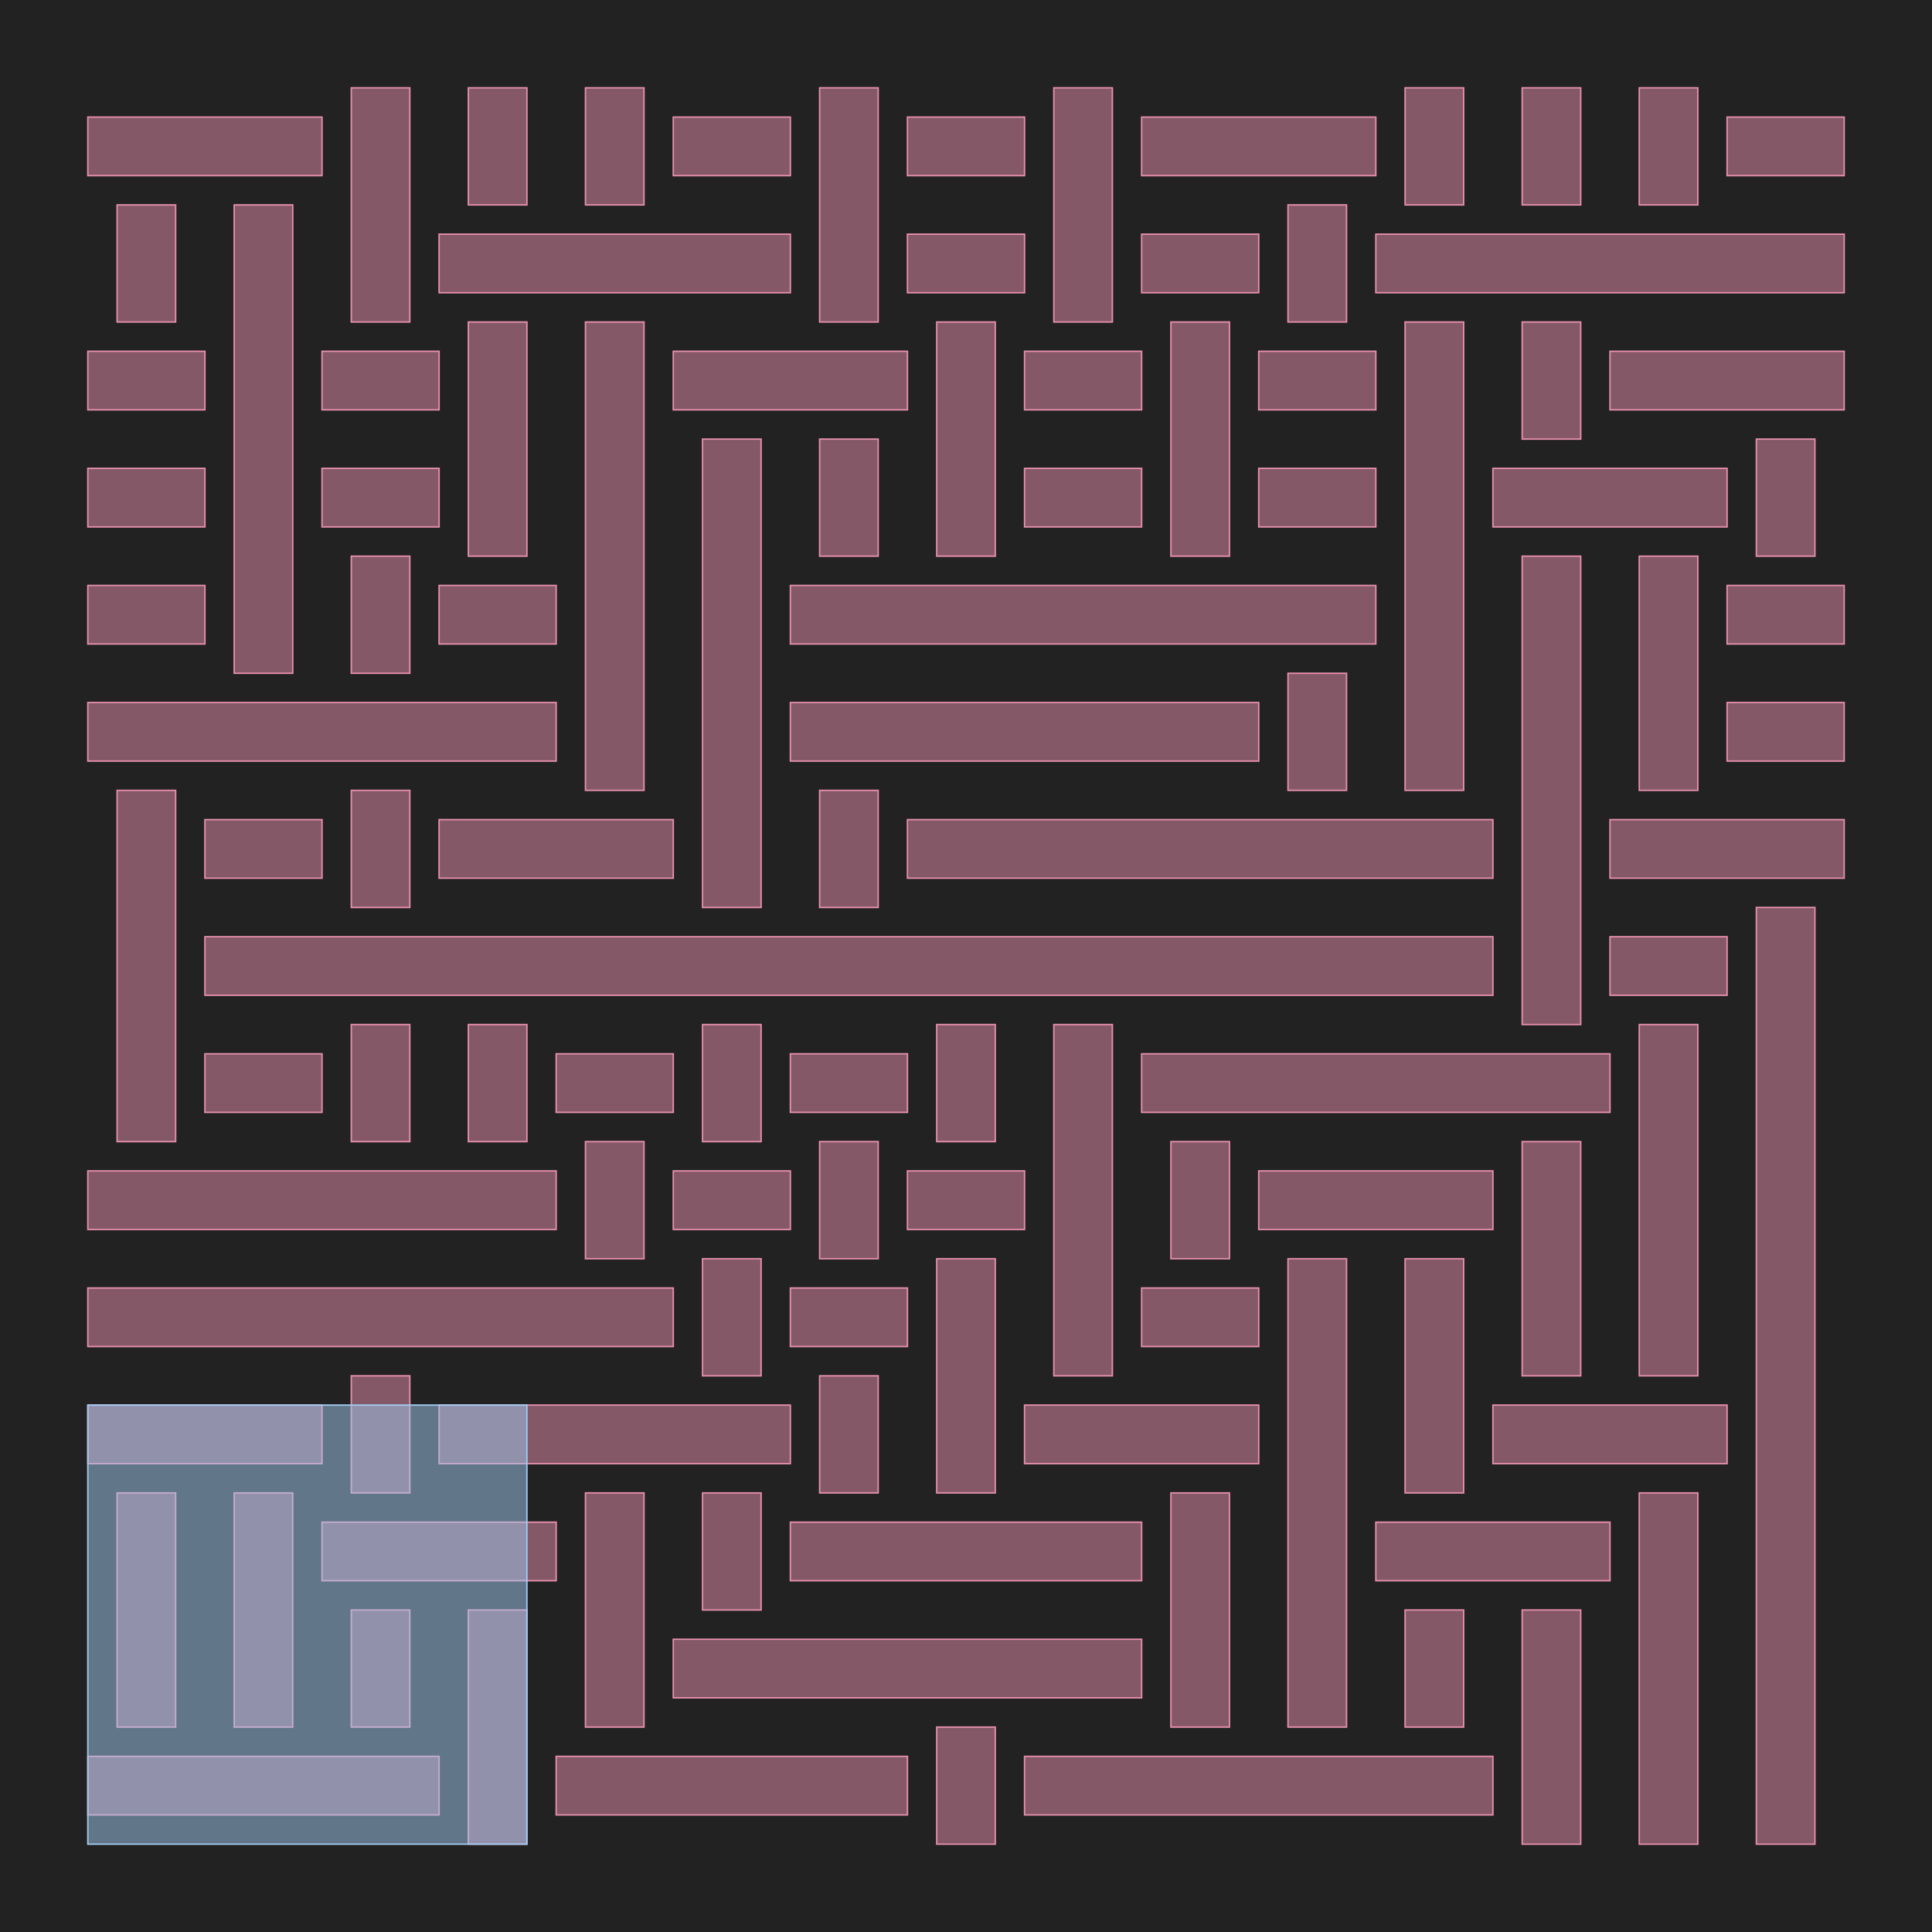
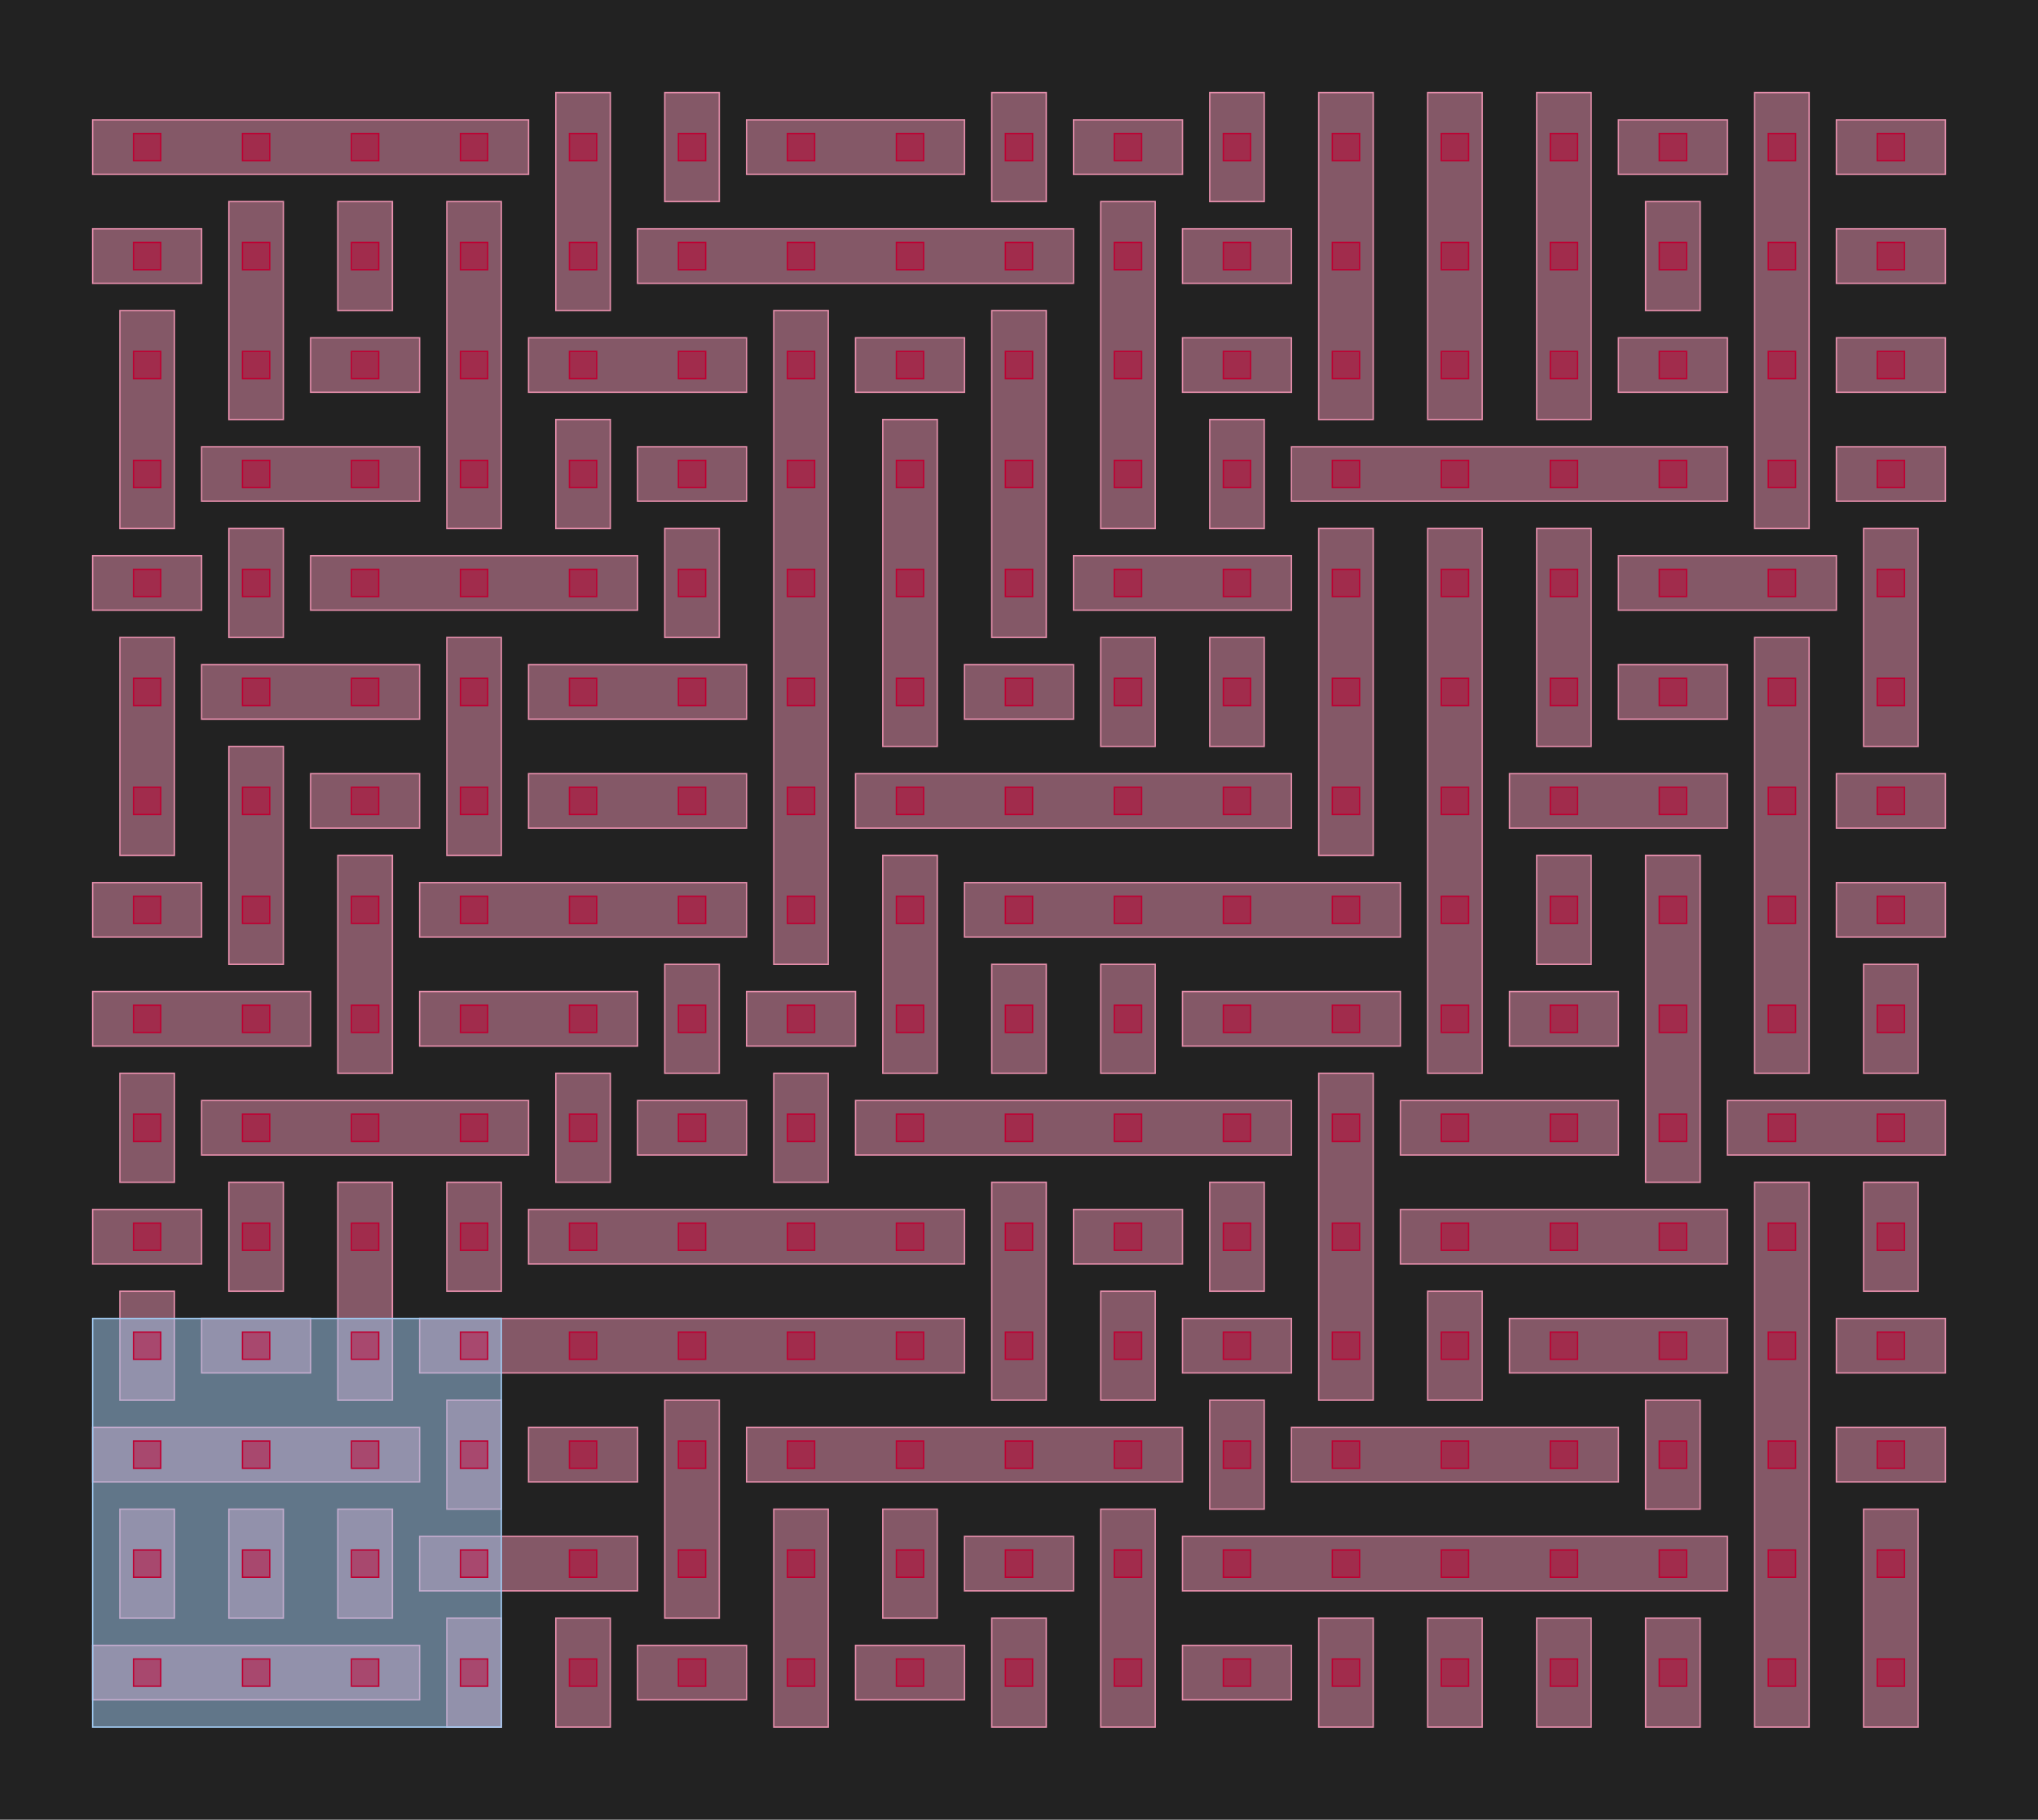
- <svg xmlns="http://www.w3.org/2000/svg" width="1320" height="1320" viewBox="-60 -1260 1320 1320">
+ <svg xmlns="http://www.w3.org/2000/svg" width="1496" height="1336" viewBox="-68 -1268 1496 1336">
  <defs>
    <style type="text/css">
.l126d0 {stroke: #E68FAC; fill: #E68FAC; fill-opacity: 0.5;}
.l189d4 {stroke: #A1CAF1; fill: #A1CAF1; fill-opacity: 0.5;}
+ .l2d0 {stroke: #BE0032; fill: #BE0032; fill-opacity: 0.5;}
</style>
  </defs>
-   <rect x="-60" y="-1260" width="1320" height="1320" fill="#222222" stroke="none" />
+   <rect x="-68" y="-1268" width="1496" height="1336" fill="#222222" stroke="none" />
  <g id="my_logo" transform="scale(1 -1)">
-     <polygon id="0x1b3d010" class="l126d0" points="0,20 240,20 240,60 0,60" />
-     <polygon id="0x1b4cc70" class="l126d0" points="320,20 560,20 560,60 320,60" />
-     <polygon id="0x1b8fc30" class="l126d0" points="640,20 960,20 960,60 640,60" />
-     <polygon id="0x19b2f70" class="l126d0" points="400,100 720,100 720,140 400,140" />
-     <polygon id="0x1c61fa0" class="l126d0" points="160,180 320,180 320,220 160,220" />
-     <polygon id="0x1ceba30" class="l126d0" points="480,180 720,180 720,220 480,220" />
-     <polygon id="0x1c51900" class="l126d0" points="880,180 1040,180 1040,220 880,220" />
-     <polygon id="0x1cddfa0" class="l126d0" points="0,260 160,260 160,300 0,300" />
-     <polygon id="0x1aade60" class="l126d0" points="240,260 480,260 480,300 240,300" />
-     <polygon id="0x1cb07f0" class="l126d0" points="640,260 800,260 800,300 640,300" />
-     <polygon id="0x1cdca50" class="l126d0" points="960,260 1120,260 1120,300 960,300" />
-     <polygon id="0x1d16610" class="l126d0" points="0,340 400,340 400,380 0,380" />
-     <polygon id="0x1c80fa0" class="l126d0" points="480,340 560,340 560,380 480,380" />
-     <polygon id="0x1cd5300" class="l126d0" points="720,340 800,340 800,380 720,380" />
-     <polygon id="0x1b22c30" class="l126d0" points="0,420 320,420 320,460 0,460" />
-     <polygon id="0x1cbffd0" class="l126d0" points="400,420 480,420 480,460 400,460" />
-     <polygon id="0x1cb0ec0" class="l126d0" points="560,420 640,420 640,460 560,460" />
-     <polygon id="0x1c42c70" class="l126d0" points="800,420 960,420 960,460 800,460" />
-     <polygon id="0x1cdb370" class="l126d0" points="80,500 160,500 160,540 80,540" />
-     <polygon id="0x1c57990" class="l126d0" points="320,500 400,500 400,540 320,540" />
-     <polygon id="0x1c63d80" class="l126d0" points="480,500 560,500 560,540 480,540" />
-     <polygon id="0x1c69480" class="l126d0" points="720,500 1040,500 1040,540 720,540" />
-     <polygon id="0x1cab410" class="l126d0" points="80,580 960,580 960,620 80,620" />
-     <polygon id="0x1cbbb80" class="l126d0" points="1040,580 1120,580 1120,620 1040,620" />
-     <polygon id="0x1caf250" class="l126d0" points="80,660 160,660 160,700 80,700" />
-     <polygon id="0x1a478e0" class="l126d0" points="240,660 400,660 400,700 240,700" />
-     <polygon id="0x1aee130" class="l126d0" points="560,660 960,660 960,700 560,700" />
-     <polygon id="0x1c19f40" class="l126d0" points="1040,660 1200,660 1200,700 1040,700" />
-     <polygon id="0x1c7a990" class="l126d0" points="0,740 320,740 320,780 0,780" />
-     <polygon id="0x1ca96a0" class="l126d0" points="480,740 800,740 800,780 480,780" />
-     <polygon id="0x1ca9710" class="l126d0" points="1120,740 1200,740 1200,780 1120,780" />
-     <polygon id="0x1cf0390" class="l126d0" points="0,820 80,820 80,860 0,860" />
-     <polygon id="0x1abecd0" class="l126d0" points="240,820 320,820 320,860 240,860" />
-     <polygon id="0x1d0dea0" class="l126d0" points="480,820 880,820 880,860 480,860" />
-     <polygon id="0x1d0df60" class="l126d0" points="1120,820 1200,820 1200,860 1120,860" />
-     <polygon id="0x1d0e020" class="l126d0" points="0,900 80,900 80,940 0,940" />
-     <polygon id="0x1d0e0e0" class="l126d0" points="160,900 240,900 240,940 160,940" />
-     <polygon id="0x1d0e1a0" class="l126d0" points="640,900 720,900 720,940 640,940" />
-     <polygon id="0x1d0e260" class="l126d0" points="800,900 880,900 880,940 800,940" />
-     <polygon id="0x1d0e320" class="l126d0" points="960,900 1120,900 1120,940 960,940" />
-     <polygon id="0x1d0e3e0" class="l126d0" points="0,980 80,980 80,1020 0,1020" />
-     <polygon id="0x1d0e4a0" class="l126d0" points="160,980 240,980 240,1020 160,1020" />
-     <polygon id="0x1d0e560" class="l126d0" points="400,980 560,980 560,1020 400,1020" />
-     <polygon id="0x1d0e620" class="l126d0" points="640,980 720,980 720,1020 640,1020" />
-     <polygon id="0x1d0e6e0" class="l126d0" points="800,980 880,980 880,1020 800,1020" />
-     <polygon id="0x1d0e7a0" class="l126d0" points="1040,980 1200,980 1200,1020 1040,1020" />
-     <polygon id="0x1d0e860" class="l126d0" points="240,1060 480,1060 480,1100 240,1100" />
-     <polygon id="0x1d0e920" class="l126d0" points="560,1060 640,1060 640,1100 560,1100" />
-     <polygon id="0x1d0e9e0" class="l126d0" points="720,1060 800,1060 800,1100 720,1100" />
-     <polygon id="0x1d0eaa0" class="l126d0" points="880,1060 1200,1060 1200,1100 880,1100" />
-     <polygon id="0x1d0eb60" class="l126d0" points="0,1140 160,1140 160,1180 0,1180" />
-     <polygon id="0x1d0ec20" class="l126d0" points="400,1140 480,1140 480,1180 400,1180" />
-     <polygon id="0x1d0ece0" class="l126d0" points="560,1140 640,1140 640,1180 560,1180" />
-     <polygon id="0x1d0eda0" class="l126d0" points="720,1140 880,1140 880,1180 720,1180" />
-     <polygon id="0x1d0ee60" class="l126d0" points="1120,1140 1200,1140 1200,1180 1120,1180" />
-     <polygon id="0x1d0ef20" class="l126d0" points="20,80 60,80 60,240 20,240" />
-     <polygon id="0x1d0efe0" class="l126d0" points="20,480 60,480 60,720 20,720" />
-     <polygon id="0x1d0f0a0" class="l126d0" points="20,1040 60,1040 60,1120 20,1120" />
-     <polygon id="0x1d0f160" class="l126d0" points="100,80 140,80 140,240 100,240" />
-     <polygon id="0x1d0f220" class="l126d0" points="100,800 140,800 140,1120 100,1120" />
-     <polygon id="0x1d0f2e0" class="l126d0" points="180,80 220,80 220,160 180,160" />
-     <polygon id="0x1d0f3a0" class="l126d0" points="180,240 220,240 220,320 180,320" />
-     <polygon id="0x1d0f460" class="l126d0" points="180,480 220,480 220,560 180,560" />
-     <polygon id="0x1d0f520" class="l126d0" points="180,640 220,640 220,720 180,720" />
-     <polygon id="0x1d0f5e0" class="l126d0" points="180,800 220,800 220,880 180,880" />
-     <polygon id="0x1b34160" class="l126d0" points="180,1040 220,1040 220,1200 180,1200" />
-     <polygon id="0x1b282f0" class="l126d0" points="260,0 300,0 300,160 260,160" />
-     <polygon id="0x1bf8af0" class="l126d0" points="260,480 300,480 300,560 260,560" />
-     <polygon id="0x1cbeca0" class="l126d0" points="260,880 300,880 300,1040 260,1040" />
-     <polygon id="0x1c73bd0" class="l126d0" points="260,1120 300,1120 300,1200 260,1200" />
-     <polygon id="0x1ae4820" class="l126d0" points="340,80 380,80 380,240 340,240" />
-     <polygon id="0x1b5b1b0" class="l126d0" points="340,400 380,400 380,480 340,480" />
-     <polygon id="0x1c38b60" class="l126d0" points="340,720 380,720 380,1040 340,1040" />
-     <polygon id="0x1c8a030" class="l126d0" points="340,1120 380,1120 380,1200 340,1200" />
-     <polygon id="0x1c54f40" class="l126d0" points="420,160 460,160 460,240 420,240" />
-     <polygon id="0x1c6ac50" class="l126d0" points="420,320 460,320 460,400 420,400" />
-     <polygon id="0x1ce6820" class="l126d0" points="420,480 460,480 460,560 420,560" />
-     <polygon id="0x1b0eaa0" class="l126d0" points="420,640 460,640 460,960 420,960" />
-     <polygon id="0x1b5a360" class="l126d0" points="500,240 540,240 540,320 500,320" />
-     <polygon id="0x1b7bae0" class="l126d0" points="500,400 540,400 540,480 500,480" />
-     <polygon id="0x1b7bb50" class="l126d0" points="500,640 540,640 540,720 500,720" />
-     <polygon id="0x1be6700" class="l126d0" points="500,880 540,880 540,960 500,960" />
-     <polygon id="0x1c3b570" class="l126d0" points="500,1040 540,1040 540,1200 500,1200" />
-     <polygon id="0x1c53fd0" class="l126d0" points="580,0 620,0 620,80 580,80" />
-     <polygon id="0x1c54040" class="l126d0" points="580,240 620,240 620,400 580,400" />
-     <polygon id="0x1c7ba10" class="l126d0" points="580,480 620,480 620,560 580,560" />
-     <polygon id="0x1c6dd30" class="l126d0" points="580,880 620,880 620,1040 580,1040" />
-     <polygon id="0x1cbb1a0" class="l126d0" points="660,320 700,320 700,560 660,560" />
-     <polygon id="0x1cbb210" class="l126d0" points="660,1040 700,1040 700,1200 660,1200" />
-     <polygon id="0x1cb1560" class="l126d0" points="740,80 780,80 780,240 740,240" />
-     <polygon id="0x1cefa50" class="l126d0" points="740,400 780,400 780,480 740,480" />
-     <polygon id="0x1a7db40" class="l126d0" points="740,880 780,880 780,1040 740,1040" />
-     <polygon id="0x1a7dbb0" class="l126d0" points="820,80 860,80 860,400 820,400" />
-     <polygon id="0x19c6320" class="l126d0" points="820,720 860,720 860,800 820,800" />
-     <polygon id="0x1ad50b0" class="l126d0" points="820,1040 860,1040 860,1120 820,1120" />
-     <polygon id="0x1b188c0" class="l126d0" points="900,80 940,80 940,160 900,160" />
-     <polygon id="0x1b55e50" class="l126d0" points="900,240 940,240 940,400 900,400" />
-     <polygon id="0x1c283d0" class="l126d0" points="900,720 940,720 940,1040 900,1040" />
-     <polygon id="0x1c5ab80" class="l126d0" points="900,1120 940,1120 940,1200 900,1200" />
-     <polygon id="0x1cc9480" class="l126d0" points="980,0 1020,0 1020,160 980,160" />
-     <polygon id="0x1cdf800" class="l126d0" points="980,320 1020,320 1020,480 980,480" />
-     <polygon id="0x1aa0d40" class="l126d0" points="980,560 1020,560 1020,880 980,880" />
-     <polygon id="0x1aa0e00" class="l126d0" points="980,960 1020,960 1020,1040 980,1040" />
-     <polygon id="0x1ac1bf0" class="l126d0" points="980,1120 1020,1120 1020,1200 980,1200" />
-     <polygon id="0x1ac1cb0" class="l126d0" points="1060,0 1100,0 1100,240 1060,240" />
-     <polygon id="0x1ad9ee0" class="l126d0" points="1060,320 1100,320 1100,560 1060,560" />
-     <polygon id="0x1ad9fa0" class="l126d0" points="1060,720 1100,720 1100,880 1060,880" />
-     <polygon id="0x1b09b10" class="l126d0" points="1060,1120 1100,1120 1100,1200 1060,1200" />
-     <polygon id="0x1b09bd0" class="l126d0" points="1140,0 1180,0 1180,640 1140,640" />
-     <polygon id="0x1b76ff0" class="l126d0" points="1140,880 1180,880 1180,960 1140,960" />
-     <polygon id="0x1b770b0" class="l189d4" points="0,0 300,0 300,300 0,300" />
+     <polygon id="0x2407710" class="l126d0" points="0,20 240,20 240,60 0,60" />
+     <polygon id="0x2433580" class="l126d0" points="400,20 480,20 480,60 400,60" />
+     <polygon id="0x22ab2b0" class="l126d0" points="560,20 640,20 640,60 560,60" />
+     <polygon id="0x248c910" class="l126d0" points="800,20 880,20 880,60 800,60" />
+     <polygon id="0x2596a60" class="l126d0" points="240,100 400,100 400,140 240,140" />
+     <polygon id="0x25e79f0" class="l126d0" points="640,100 720,100 720,140 640,140" />
+     <polygon id="0x255c040" class="l126d0" points="800,100 1200,100 1200,140 800,140" />
+     <polygon id="0x255e050" class="l126d0" points="0,180 240,180 240,220 0,220" />
+     <polygon id="0x2575ba0" class="l126d0" points="320,180 400,180 400,220 320,220" />
+     <polygon id="0x25eb1b0" class="l126d0" points="480,180 800,180 800,220 480,220" />
+     <polygon id="0x2611610" class="l126d0" points="880,180 1120,180 1120,220 880,220" />
+     <polygon id="0x24edf30" class="l126d0" points="1280,180 1360,180 1360,220 1280,220" />
+     <polygon id="0x25a1530" class="l126d0" points="80,260 160,260 160,300 80,300" />
+     <polygon id="0x25ace80" class="l126d0" points="240,260 640,260 640,300 240,300" />
+     <polygon id="0x25d4090" class="l126d0" points="800,260 880,260 880,300 800,300" />
+     <polygon id="0x25f34a0" class="l126d0" points="1040,260 1200,260 1200,300 1040,300" />
+     <polygon id="0x24f5030" class="l126d0" points="1280,260 1360,260 1360,300 1280,300" />
+     <polygon id="0x257d680" class="l126d0" points="0,340 80,340 80,380 0,380" />
+     <polygon id="0x255ff60" class="l126d0" points="320,340 640,340 640,380 320,380" />
+     <polygon id="0x2565660" class="l126d0" points="720,340 800,340 800,380 720,380" />
+     <polygon id="0x25a7420" class="l126d0" points="960,340 1200,340 1200,380 960,380" />
+     <polygon id="0x25b7b90" class="l126d0" points="80,420 320,420 320,460 80,460" />
+     <polygon id="0x25ab260" class="l126d0" points="400,420 480,420 480,460 400,460" />
+     <polygon id="0x2341e70" class="l126d0" points="560,420 880,420 880,460 560,460" />
+     <polygon id="0x23c2880" class="l126d0" points="960,420 1120,420 1120,460 960,460" />
+     <polygon id="0x23d5920" class="l126d0" points="1200,420 1360,420 1360,460 1200,460" />
+     <polygon id="0x23e6900" class="l126d0" points="0,500 160,500 160,540 0,540" />
+     <polygon id="0x2428d30" class="l126d0" points="240,500 400,500 400,540 240,540" />
+     <polygon id="0x23733d0" class="l126d0" points="480,500 560,500 560,540 480,540" />
+     <polygon id="0x25169a0" class="l126d0" points="800,500 960,500 960,540 800,540" />
+     <polygon id="0x2544520" class="l126d0" points="1040,500 1120,500 1120,540 1040,540" />
+     <polygon id="0x2576dc0" class="l126d0" points="0,580 80,580 80,620 0,620" />
+     <polygon id="0x2509730" class="l126d0" points="240,580 480,580 480,620 240,620" />
+     <polygon id="0x2609e60" class="l126d0" points="640,580 960,580 960,620 640,620" />
+     <polygon id="0x2609f20" class="l126d0" points="1280,580 1360,580 1360,620 1280,620" />
+     <polygon id="0x2609fe0" class="l126d0" points="160,660 240,660 240,700 160,700" />
+     <polygon id="0x260a0a0" class="l126d0" points="320,660 480,660 480,700 320,700" />
+     <polygon id="0x260a160" class="l126d0" points="560,660 880,660 880,700 560,700" />
+     <polygon id="0x260a220" class="l126d0" points="1040,660 1200,660 1200,700 1040,700" />
+     <polygon id="0x260a2e0" class="l126d0" points="1280,660 1360,660 1360,700 1280,700" />
+     <polygon id="0x260a3a0" class="l126d0" points="80,740 240,740 240,780 80,780" />
+     <polygon id="0x260a460" class="l126d0" points="320,740 480,740 480,780 320,780" />
+     <polygon id="0x260a520" class="l126d0" points="640,740 720,740 720,780 640,780" />
+     <polygon id="0x260a5e0" class="l126d0" points="1120,740 1200,740 1200,780 1120,780" />
+     <polygon id="0x260a6a0" class="l126d0" points="0,820 80,820 80,860 0,860" />
+     <polygon id="0x260a760" class="l126d0" points="160,820 400,820 400,860 160,860" />
+     <polygon id="0x260a820" class="l126d0" points="720,820 880,820 880,860 720,860" />
+     <polygon id="0x260a8e0" class="l126d0" points="1120,820 1280,820 1280,860 1120,860" />
+     <polygon id="0x260a9a0" class="l126d0" points="80,900 240,900 240,940 80,940" />
+     <polygon id="0x260aa60" class="l126d0" points="400,900 480,900 480,940 400,940" />
+     <polygon id="0x260ab20" class="l126d0" points="880,900 1200,900 1200,940 880,940" />
+     <polygon id="0x260abe0" class="l126d0" points="1280,900 1360,900 1360,940 1280,940" />
+     <polygon id="0x260aca0" class="l126d0" points="160,980 240,980 240,1020 160,1020" />
+     <polygon id="0x260ad60" class="l126d0" points="320,980 480,980 480,1020 320,1020" />
+     <polygon id="0x260ae20" class="l126d0" points="560,980 640,980 640,1020 560,1020" />
+     <polygon id="0x260aee0" class="l126d0" points="800,980 880,980 880,1020 800,1020" />
+     <polygon id="0x260afa0" class="l126d0" points="1120,980 1200,980 1200,1020 1120,1020" />
+     <polygon id="0x260b060" class="l126d0" points="1280,980 1360,980 1360,1020 1280,1020" />
+     <polygon id="0x260b120" class="l126d0" points="0,1060 80,1060 80,1100 0,1100" />
+     <polygon id="0x260b1e0" class="l126d0" points="400,1060 720,1060 720,1100 400,1100" />
+     <polygon id="0x260b2a0" class="l126d0" points="800,1060 880,1060 880,1100 800,1100" />
+     <polygon id="0x260b360" class="l126d0" points="1280,1060 1360,1060 1360,1100 1280,1100" />
+     <polygon id="0x260b420" class="l126d0" points="0,1140 320,1140 320,1180 0,1180" />
+     <polygon id="0x260b4e0" class="l126d0" points="480,1140 640,1140 640,1180 480,1180" />
+     <polygon id="0x260b5a0" class="l126d0" points="720,1140 800,1140 800,1180 720,1180" />
+     <polygon id="0x2532940" class="l126d0" points="1120,1140 1200,1140 1200,1180 1120,1180" />
+     <polygon id="0x257ea50" class="l126d0" points="1280,1140 1360,1140 1360,1180 1280,1180" />
+     <polygon id="0x25a56b0" class="l126d0" points="20,80 60,80 60,160 20,160" />
+     <polygon id="0x25ec350" class="l126d0" points="20,240 60,240 60,320 20,320" />
+     <polygon id="0x23aa6e0" class="l126d0" points="20,400 60,400 60,480 20,480" />
+     <polygon id="0x23bb360" class="l126d0" points="20,640 60,640 60,800 20,800" />
+     <polygon id="0x2412fe0" class="l126d0" points="20,880 60,880 60,1040 20,1040" />
+     <polygon id="0x24265e0" class="l126d0" points="100,80 140,80 140,160 100,160" />
+     <polygon id="0x24ec510" class="l126d0" points="100,320 140,320 140,400 100,400" />
+     <polygon id="0x25bac60" class="l126d0" points="100,560 140,560 140,720 100,720" />
+     <polygon id="0x256fd60" class="l126d0" points="100,800 140,800 140,880 100,880" />
+     <polygon id="0x23b6940" class="l126d0" points="100,960 140,960 140,1120 100,1120" />
+     <polygon id="0x2535610" class="l126d0" points="180,80 220,80 220,160 180,160" />
+     <polygon id="0x2538080" class="l126d0" points="180,240 220,240 220,400 180,400" />
+     <polygon id="0x2550d70" class="l126d0" points="180,480 220,480 220,640 180,640" />
+     <polygon id="0x2566de0" class="l126d0" points="180,1040 220,1040 220,1120 180,1120" />
+     <polygon id="0x25e27e0" class="l126d0" points="260,0 300,0 300,80 260,80" />
+     <polygon id="0x240c670" class="l126d0" points="260,160 300,160 300,240 260,240" />
+     <polygon id="0x2457880" class="l126d0" points="260,320 300,320 300,400 260,400" />
+     <polygon id="0x247a670" class="l126d0" points="260,640 300,640 300,800 260,800" />
+     <polygon id="0x247a6e0" class="l126d0" points="260,880 300,880 300,1120 260,1120" />
+     <polygon id="0x24e2f40" class="l126d0" points="340,0 380,0 380,80 340,80" />
+     <polygon id="0x254fe00" class="l126d0" points="340,400 380,400 380,480 340,480" />
+     <polygon id="0x2569ec0" class="l126d0" points="340,880 380,880 380,960 340,960" />
+     <polygon id="0x2569f30" class="l126d0" points="340,1040 380,1040 380,1200 340,1200" />
+     <polygon id="0x25b71b0" class="l126d0" points="420,80 460,80 460,240 420,240" />
+     <polygon id="0x25ad4d0" class="l126d0" points="420,480 460,480 460,560 420,560" />
+     <polygon id="0x25eba10" class="l126d0" points="420,800 460,800 460,880 420,880" />
+     <polygon id="0x25eba80" class="l126d0" points="420,1120 460,1120 460,1200 420,1200" />
+     <polygon id="0x23f6720" class="l126d0" points="500,0 540,0 540,160 500,160" />
+     <polygon id="0x22be610" class="l126d0" points="500,400 540,400 540,480 500,480" />
+     <polygon id="0x23d7a80" class="l126d0" points="500,560 540,560 540,1040 500,1040" />
+     <polygon id="0x24557f0" class="l126d0" points="580,80 620,80 620,160 580,160" />
+     <polygon id="0x251e6c0" class="l126d0" points="580,480 620,480 620,640 580,640" />
+     <polygon id="0x2597c70" class="l126d0" points="580,720 620,720 620,960 580,960" />
+     <polygon id="0x2556fe0" class="l126d0" points="660,0 700,0 700,80 660,80" />
+     <polygon id="0x25c5440" class="l126d0" points="660,240 700,240 700,400 660,400" />
+     <polygon id="0x25db7c0" class="l126d0" points="660,480 700,480 700,560 660,560" />
+     <polygon id="0x239cde0" class="l126d0" points="660,800 700,800 700,1040 660,1040" />
+     <polygon id="0x239cea0" class="l126d0" points="660,1120 700,1120 700,1200 660,1200" />
+     <polygon id="0x23be280" class="l126d0" points="740,0 780,0 780,160 740,160" />
+     <polygon id="0x23be340" class="l126d0" points="740,240 780,240 780,320 740,320" />
+     <polygon id="0x23e2640" class="l126d0" points="740,480 780,480 780,560 740,560" />
+     <polygon id="0x23e2700" class="l126d0" points="740,720 780,720 780,800 740,800" />
+     <polygon id="0x24e59c0" class="l126d0" points="740,880 780,880 780,1120 740,1120" />
+     <polygon id="0x24e5a80" class="l126d0" points="820,160 860,160 860,240 820,240" />
+     <polygon id="0x24e3440" class="l126d0" points="820,320 860,320 860,400 820,400" />
+     <polygon id="0x24e3500" class="l126d0" points="820,720 860,720 860,800 820,800" />
+     <polygon id="0x23d91c0" class="l126d0" points="820,880 860,880 860,960 820,960" />
+     <polygon id="0x23d9280" class="l126d0" points="820,1120 860,1120 860,1200 820,1200" />
+     <polygon id="0x2430350" class="l126d0" points="900,0 940,0 940,80 900,80" />
+     <polygon id="0x2430410" class="l126d0" points="900,240 940,240 940,480 900,480" />
+     <polygon id="0x2534150" class="l126d0" points="900,640 940,640 940,880 900,880" />
+     <polygon id="0x2534210" class="l126d0" points="900,960 940,960 940,1200 900,1200" />
+     <polygon id="0x22eb0d0" class="l126d0" points="980,0 1020,0 1020,80 980,80" />
+     <polygon id="0x22eb190" class="l126d0" points="980,240 1020,240 1020,320 980,320" />
+     <polygon id="0x25786f0" class="l126d0" points="980,480 1020,480 1020,880 980,880" />
+     <polygon id="0x257c5b0" class="l126d0" points="980,960 1020,960 1020,1200 980,1200" />
+     <polygon id="0x257c670" class="l126d0" points="1060,0 1100,0 1100,80 1060,80" />
+     <polygon id="0x2386bb0" class="l126d0" points="1060,560 1100,560 1100,640 1060,640" />
+     <polygon id="0x23a8a70" class="l126d0" points="1060,720 1100,720 1100,880 1060,880" />
+     <polygon id="0x23a8ae0" class="l126d0" points="1060,960 1100,960 1100,1200 1060,1200" />
+     <polygon id="0x23b2ad0" class="l126d0" points="1140,0 1180,0 1180,80 1140,80" />
+     <polygon id="0x23b2b90" class="l126d0" points="1140,160 1180,160 1180,240 1140,240" />
+     <polygon id="0x23eb7a0" class="l126d0" points="1140,400 1180,400 1180,640 1140,640" />
+     <polygon id="0x23d54d0" class="l126d0" points="1140,1040 1180,1040 1180,1120 1140,1120" />
+     <polygon id="0x23d5540" class="l126d0" points="1220,0 1260,0 1260,400 1220,400" />
+     <polygon id="0x2414800" class="l126d0" points="1220,480 1260,480 1260,800 1220,800" />
+     <polygon id="0x24148c0" class="l126d0" points="1220,880 1260,880 1260,1200 1220,1200" />
+     <polygon id="0x24ee520" class="l126d0" points="1300,0 1340,0 1340,160 1300,160" />
+     <polygon id="0x2503e20" class="l126d0" points="1300,320 1340,320 1340,400 1300,400" />
+     <polygon id="0x2503e90" class="l126d0" points="1300,480 1340,480 1340,560 1300,560" />
+     <polygon id="0x25b5d30" class="l126d0" points="1300,720 1340,720 1340,880 1300,880" />
+     <polygon id="0x25b5df0" class="l189d4" points="0,0 300,0 300,300 0,300" />
+     <polygon id="0x25ae400" class="l2d0" points="30,30 50,30 50,50 30,50" />
+     <polygon id="0x23a6cd0" class="l2d0" points="30,110 50,110 50,130 30,130" />
+     <polygon id="0x23a6d40" class="l2d0" points="30,190 50,190 50,210 30,210" />
+     <polygon id="0x23e4480" class="l2d0" points="30,270 50,270 50,290 30,290" />
+     <polygon id="0x23e4540" class="l2d0" points="30,350 50,350 50,370 30,370" />
+     <polygon id="0x240dee0" class="l2d0" points="30,430 50,430 50,450 30,450" />
+     <polygon id="0x2398ae0" class="l2d0" points="30,510 50,510 50,530 30,530" />
+     <polygon id="0x2398ba0" class="l2d0" points="30,590 50,590 50,610 30,610" />
+     <polygon id="0x2426060" class="l2d0" points="30,670 50,670 50,690 30,690" />
+     <polygon id="0x2426120" class="l2d0" points="30,750 50,750 50,770 30,770" />
+     <polygon id="0x2476910" class="l2d0" points="30,830 50,830 50,850 30,850" />
+     <polygon id="0x24e3a50" class="l2d0" points="30,910 50,910 50,930 30,930" />
+     <polygon id="0x24e3b10" class="l2d0" points="30,990 50,990 50,1010 30,1010" />
+     <polygon id="0x24f2020" class="l2d0" points="30,1070 50,1070 50,1090 30,1090" />
+     <polygon id="0x24f20e0" class="l2d0" points="30,1150 50,1150 50,1170 30,1170" />
+     <polygon id="0x23a4f50" class="l2d0" points="110,30 130,30 130,50 110,50" />
+     <polygon id="0x23a5010" class="l2d0" points="110,110 130,110 130,130 110,130" />
+     <polygon id="0x242f330" class="l2d0" points="110,190 130,190 130,210 110,210" />
+     <polygon id="0x242f3f0" class="l2d0" points="110,270 130,270 130,290 110,290" />
+     <polygon id="0x24544f0" class="l2d0" points="110,350 130,350 130,370 110,370" />
+     <polygon id="0x24545b0" class="l2d0" points="110,430 130,430 130,450 110,450" />
+     <polygon id="0x24c1410" class="l2d0" points="110,510 130,510 130,530 110,530" />
+     <polygon id="0x24c14d0" class="l2d0" points="110,590 130,590 130,610 110,610" />
+     <polygon id="0x25b32f0" class="l2d0" points="110,670 130,670 130,690 110,690" />
+     <polygon id="0x25b33b0" class="l2d0" points="110,750 130,750 130,770 110,770" />
+     <polygon id="0x25e2d70" class="l2d0" points="110,830 130,830 130,850 110,850" />
+     <polygon id="0x25e2e30" class="l2d0" points="110,910 130,910 130,930 110,930" />
+     <polygon id="0x25e8c30" class="l2d0" points="110,990 130,990 130,1010 110,1010" />
+     <polygon id="0x25e8cf0" class="l2d0" points="110,1070 130,1070 130,1090 110,1090" />
+     <polygon id="0x23d42a0" class="l2d0" points="110,1150 130,1150 130,1170 110,1170" />
+     <polygon id="0x23d4360" class="l2d0" points="190,30 210,30 210,50 190,50" />
+     <polygon id="0x23daf70" class="l2d0" points="190,110 210,110 210,130 190,130" />
+     <polygon id="0x23db030" class="l2d0" points="190,190 210,190 210,210 190,210" />
+     <polygon id="0x2475810" class="l2d0" points="190,270 210,270 210,290 190,290" />
+     <polygon id="0x24758d0" class="l2d0" points="190,350 210,350 210,370 190,370" />
+     <polygon id="0x24f8ce0" class="l2d0" points="190,430 210,430 210,450 190,450" />
+     <polygon id="0x24f8da0" class="l2d0" points="190,510 210,510 210,530 190,530" />
+     <polygon id="0x253c9a0" class="l2d0" points="190,590 210,590 210,610 190,610" />
+     <polygon id="0x253ca60" class="l2d0" points="190,670 210,670 210,690 190,690" />
+     <polygon id="0x23d1ac0" class="l2d0" points="190,750 210,750 210,770 190,770" />
+     <polygon id="0x23d1b80" class="l2d0" points="190,830 210,830 210,850 190,850" />
+     <polygon id="0x23e7880" class="l2d0" points="190,910 210,910 210,930 190,930" />
+     <polygon id="0x23e7940" class="l2d0" points="190,990 210,990 210,1010 190,1010" />
+     <polygon id="0x2429a10" class="l2d0" points="190,1070 210,1070 210,1090 190,1090" />
+     <polygon id="0x2429ad0" class="l2d0" points="190,1150 210,1150 210,1170 190,1170" />
+     <polygon id="0x243ff50" class="l2d0" points="270,30 290,30 290,50 270,50" />
+     <polygon id="0x2440010" class="l2d0" points="270,110 290,110 290,130 270,130" />
+     <polygon id="0x24371a0" class="l2d0" points="270,190 290,190 290,210 270,210" />
+     <polygon id="0x2437260" class="l2d0" points="270,270 290,270 290,290 270,290" />
+     <polygon id="0x2512a00" class="l2d0" points="270,350 290,350 290,370 270,370" />
+     <polygon id="0x2512ac0" class="l2d0" points="270,430 290,430 290,450 270,450" />
+     <polygon id="0x25c3e30" class="l2d0" points="270,510 290,510 290,530 270,530" />
+     <polygon id="0x25c3ef0" class="l2d0" points="270,590 290,590 290,610 270,610" />
+     <polygon id="0x25d95f0" class="l2d0" points="270,670 290,670 290,690 270,690" />
+     <polygon id="0x25d96b0" class="l2d0" points="270,750 290,750 290,770 270,770" />
+     <polygon id="0x23415a0" class="l2d0" points="270,830 290,830 290,850 270,850" />
+     <polygon id="0x2341660" class="l2d0" points="270,910 290,910 290,930 270,930" />
+     <polygon id="0x238f940" class="l2d0" points="270,990 290,990 290,1010 270,1010" />
+     <polygon id="0x238fa00" class="l2d0" points="270,1070 290,1070 290,1090 270,1090" />
+     <polygon id="0x23d25b0" class="l2d0" points="270,1150 290,1150 290,1170 270,1170" />
+     <polygon id="0x23d2670" class="l2d0" points="350,30 370,30 370,50 350,50" />
+     <polygon id="0x2428530" class="l2d0" points="350,110 370,110 370,130 350,130" />
+     <polygon id="0x24285f0" class="l2d0" points="350,190 370,190 370,210 350,210" />
+     <polygon id="0x24bbbd0" class="l2d0" points="350,270 370,270 370,290 350,290" />
+     <polygon id="0x24bbc90" class="l2d0" points="350,350 370,350 370,370 350,370" />
+     <polygon id="0x252daf0" class="l2d0" points="350,430 370,430 370,450 350,450" />
+     <polygon id="0x252dbb0" class="l2d0" points="350,510 370,510 370,530 350,530" />
+     <polygon id="0x23a6850" class="l2d0" points="350,590 370,590 370,610 350,610" />
+     <polygon id="0x23a6910" class="l2d0" points="350,670 370,670 370,690 350,690" />
+     <polygon id="0x2473720" class="l2d0" points="350,750 370,750 370,770 350,770" />
+     <polygon id="0x24737e0" class="l2d0" points="350,830 370,830 370,850 350,850" />
+     <polygon id="0x24c3b60" class="l2d0" points="350,910 370,910 370,930 350,930" />
+     <polygon id="0x24c3c20" class="l2d0" points="350,990 370,990 370,1010 350,1010" />
+     <polygon id="0x251dfc0" class="l2d0" points="350,1070 370,1070 370,1090 350,1090" />
+     <polygon id="0x251e080" class="l2d0" points="350,1150 370,1150 370,1170 350,1170" />
+     <polygon id="0x24fb320" class="l2d0" points="430,30 450,30 450,50 430,50" />
+     <polygon id="0x24fb3e0" class="l2d0" points="430,110 450,110 450,130 430,130" />
+     <polygon id="0x253d2a0" class="l2d0" points="430,190 450,190 450,210 430,210" />
+     <polygon id="0x253d360" class="l2d0" points="430,270 450,270 450,290 430,290" />
+     <polygon id="0x25c6fd0" class="l2d0" points="430,350 450,350 450,370 430,370" />
+     <polygon id="0x25c7090" class="l2d0" points="430,430 450,430 450,450 430,450" />
+     <polygon id="0x23a7490" class="l2d0" points="430,510 450,510 450,530 430,530" />
+     <polygon id="0x23a7550" class="l2d0" points="430,590 450,590 450,610 430,610" />
+     <polygon id="0x247b040" class="l2d0" points="430,670 450,670 450,690 430,690" />
+     <polygon id="0x247b100" class="l2d0" points="430,750 450,750 450,770 430,770" />
+     <polygon id="0x2546d50" class="l2d0" points="430,830 450,830 450,850 430,850" />
+     <polygon id="0x2546dc0" class="l2d0" points="430,910 450,910 450,930 430,930" />
+     <polygon id="0x2546e80" class="l2d0" points="430,990 450,990 450,1010 430,1010" />
+     <polygon id="0x255f800" class="l2d0" points="430,1070 450,1070 450,1090 430,1090" />
+     <polygon id="0x255f8c0" class="l2d0" points="430,1150 450,1150 450,1170 430,1170" />
+     <polygon id="0x25a2cf0" class="l2d0" points="510,30 530,30 530,50 510,50" />
+     <polygon id="0x25a2db0" class="l2d0" points="510,110 530,110 530,130 510,130" />
+     <polygon id="0x248a100" class="l2d0" points="510,190 530,190 530,210 510,210" />
+     <polygon id="0x248a170" class="l2d0" points="510,270 530,270 530,290 510,290" />
+     <polygon id="0x248a230" class="l2d0" points="510,350 530,350 530,370 510,370" />
+     <polygon id="0x247c180" class="l2d0" points="510,430 530,430 530,450 510,450" />
+     <polygon id="0x247c240" class="l2d0" points="510,510 530,510 530,530 510,530" />
+     <polygon id="0x24efda0" class="l2d0" points="510,590 530,590 530,610 510,610" />
+     <polygon id="0x24efe60" class="l2d0" points="510,670 530,670 530,690 510,690" />
+     <polygon id="0x25576d0" class="l2d0" points="510,750 530,750 530,770 510,770" />
+     <polygon id="0x2557790" class="l2d0" points="510,830 530,830 530,850 510,850" />
+     <polygon id="0x255f270" class="l2d0" points="510,910 530,910 530,930 510,930" />
+     <polygon id="0x255f330" class="l2d0" points="510,990 530,990 530,1010 510,1010" />
+     <polygon id="0x25c7680" class="l2d0" points="510,1070 530,1070 530,1090 510,1090" />
+     <polygon id="0x25c7740" class="l2d0" points="510,1150 530,1150 530,1170 510,1170" />
+     <polygon id="0x2342750" class="l2d0" points="590,30 610,30 610,50 590,50" />
+     <polygon id="0x2342810" class="l2d0" points="590,110 610,110 610,130 590,130" />
+     <polygon id="0x23ed270" class="l2d0" points="590,190 610,190 610,210 590,210" />
+     <polygon id="0x23ed330" class="l2d0" points="590,270 610,270 610,290 590,290" />
+     <polygon id="0x23ed3f0" class="l2d0" points="590,350 610,350 610,370 590,370" />
+     <polygon id="0x243ee00" class="l2d0" points="590,430 610,430 610,450 590,450" />
+     <polygon id="0x243eec0" class="l2d0" points="590,510 610,510 610,530 590,530" />
+     <polygon id="0x243ef80" class="l2d0" points="590,590 610,590 610,610 590,610" />
+     <polygon id="0x244da80" class="l2d0" points="590,670 610,670 610,690 590,690" />
+     <polygon id="0x244db40" class="l2d0" points="590,750 610,750 610,770 590,770" />
+     <polygon id="0x244dc00" class="l2d0" points="590,830 610,830 610,850 590,850" />
+     <polygon id="0x25047c0" class="l2d0" points="590,910 610,910 610,930 590,930" />
+     <polygon id="0x2504880" class="l2d0" points="590,990 610,990 610,1010 590,1010" />
+     <polygon id="0x2504940" class="l2d0" points="590,1070 610,1070 610,1090 590,1090" />
+     <polygon id="0x2573620" class="l2d0" points="590,1150 610,1150 610,1170 590,1170" />
+     <polygon id="0x25736e0" class="l2d0" points="670,30 690,30 690,50 670,50" />
+     <polygon id="0x25737a0" class="l2d0" points="670,110 690,110 690,130 670,130" />
+     <polygon id="0x245af10" class="l2d0" points="670,190 690,190 690,210 670,210" />
+     <polygon id="0x245afd0" class="l2d0" points="670,270 690,270 690,290 670,290" />
+     <polygon id="0x245b090" class="l2d0" points="670,350 690,350 690,370 670,370" />
+     <polygon id="0x259bbe0" class="l2d0" points="670,430 690,430 690,450 670,450" />
+     <polygon id="0x259bca0" class="l2d0" points="670,510 690,510 690,530 670,530" />
+     <polygon id="0x2554520" class="l2d0" points="670,590 690,590 690,610 670,610" />
+     <polygon id="0x25545e0" class="l2d0" points="670,670 690,670 690,690 670,690" />
+     <polygon id="0x25546a0" class="l2d0" points="670,750 690,750 690,770 670,770" />
+     <polygon id="0x25b9eb0" class="l2d0" points="670,830 690,830 690,850 670,850" />
+     <polygon id="0x25b9f70" class="l2d0" points="670,910 690,910 690,930 670,930" />
+     <polygon id="0x260c670" class="l2d0" points="670,990 690,990 690,1010 670,1010" />
+     <polygon id="0x260c730" class="l2d0" points="670,1070 690,1070 690,1090 670,1090" />
+     <polygon id="0x260c7f0" class="l2d0" points="670,1150 690,1150 690,1170 670,1170" />
+     <polygon id="0x260c8b0" class="l2d0" points="750,30 770,30 770,50 750,50" />
+     <polygon id="0x260c970" class="l2d0" points="750,110 770,110 770,130 750,130" />
+     <polygon id="0x260ca30" class="l2d0" points="750,190 770,190 770,210 750,210" />
+     <polygon id="0x260caf0" class="l2d0" points="750,270 770,270 770,290 750,290" />
+     <polygon id="0x260cbb0" class="l2d0" points="750,350 770,350 770,370 750,370" />
+     <polygon id="0x260cc70" class="l2d0" points="750,430 770,430 770,450 750,450" />
+     <polygon id="0x260cd30" class="l2d0" points="750,510 770,510 770,530 750,530" />
+     <polygon id="0x260cdf0" class="l2d0" points="750,590 770,590 770,610 750,610" />
+     <polygon id="0x260ceb0" class="l2d0" points="750,670 770,670 770,690 750,690" />
+     <polygon id="0x260cf70" class="l2d0" points="750,750 770,750 770,770 750,770" />
+     <polygon id="0x260d030" class="l2d0" points="750,830 770,830 770,850 750,850" />
+     <polygon id="0x260d0f0" class="l2d0" points="750,910 770,910 770,930 750,930" />
+     <polygon id="0x260d1b0" class="l2d0" points="750,990 770,990 770,1010 750,1010" />
+     <polygon id="0x260d270" class="l2d0" points="750,1070 770,1070 770,1090 750,1090" />
+     <polygon id="0x260d330" class="l2d0" points="750,1150 770,1150 770,1170 750,1170" />
+     <polygon id="0x260d3f0" class="l2d0" points="830,30 850,30 850,50 830,50" />
+     <polygon id="0x260d4b0" class="l2d0" points="830,110 850,110 850,130 830,130" />
+     <polygon id="0x260d570" class="l2d0" points="830,190 850,190 850,210 830,210" />
+     <polygon id="0x260d630" class="l2d0" points="830,270 850,270 850,290 830,290" />
+     <polygon id="0x260d6f0" class="l2d0" points="830,350 850,350 850,370 830,370" />
+     <polygon id="0x260d7b0" class="l2d0" points="830,430 850,430 850,450 830,450" />
+     <polygon id="0x260d870" class="l2d0" points="830,510 850,510 850,530 830,530" />
+     <polygon id="0x260d930" class="l2d0" points="830,590 850,590 850,610 830,610" />
+     <polygon id="0x260d9f0" class="l2d0" points="830,670 850,670 850,690 830,690" />
+     <polygon id="0x260dab0" class="l2d0" points="830,750 850,750 850,770 830,770" />
+     <polygon id="0x260db70" class="l2d0" points="830,830 850,830 850,850 830,850" />
+     <polygon id="0x260dc30" class="l2d0" points="830,910 850,910 850,930 830,930" />
+     <polygon id="0x260dcf0" class="l2d0" points="830,990 850,990 850,1010 830,1010" />
+     <polygon id="0x260ddb0" class="l2d0" points="830,1070 850,1070 850,1090 830,1090" />
+     <polygon id="0x260de70" class="l2d0" points="830,1150 850,1150 850,1170 830,1170" />
+     <polygon id="0x260df30" class="l2d0" points="910,30 930,30 930,50 910,50" />
+     <polygon id="0x260dff0" class="l2d0" points="910,110 930,110 930,130 910,130" />
+     <polygon id="0x260e0b0" class="l2d0" points="910,190 930,190 930,210 910,210" />
+     <polygon id="0x260e170" class="l2d0" points="910,270 930,270 930,290 910,290" />
+     <polygon id="0x260e230" class="l2d0" points="910,350 930,350 930,370 910,370" />
+     <polygon id="0x260e2f0" class="l2d0" points="910,430 930,430 930,450 910,450" />
+     <polygon id="0x260e3b0" class="l2d0" points="910,510 930,510 930,530 910,530" />
+     <polygon id="0x260e470" class="l2d0" points="910,590 930,590 930,610 910,610" />
+     <polygon id="0x260e530" class="l2d0" points="910,670 930,670 930,690 910,690" />
+     <polygon id="0x260e5f0" class="l2d0" points="910,750 930,750 930,770 910,770" />
+     <polygon id="0x260e6b0" class="l2d0" points="910,830 930,830 930,850 910,850" />
+     <polygon id="0x260e770" class="l2d0" points="910,910 930,910 930,930 910,930" />
+     <polygon id="0x260e830" class="l2d0" points="910,990 930,990 930,1010 910,1010" />
+     <polygon id="0x260e8f0" class="l2d0" points="910,1070 930,1070 930,1090 910,1090" />
+     <polygon id="0x260e9b0" class="l2d0" points="910,1150 930,1150 930,1170 910,1170" />
+     <polygon id="0x260ea70" class="l2d0" points="990,30 1010,30 1010,50 990,50" />
+     <polygon id="0x260eb30" class="l2d0" points="990,110 1010,110 1010,130 990,130" />
+     <polygon id="0x260ebf0" class="l2d0" points="990,190 1010,190 1010,210 990,210" />
+     <polygon id="0x260ecb0" class="l2d0" points="990,270 1010,270 1010,290 990,290" />
+     <polygon id="0x260ed70" class="l2d0" points="990,350 1010,350 1010,370 990,370" />
+     <polygon id="0x260ee30" class="l2d0" points="990,430 1010,430 1010,450 990,450" />
+     <polygon id="0x260eef0" class="l2d0" points="990,510 1010,510 1010,530 990,530" />
+     <polygon id="0x260efb0" class="l2d0" points="990,590 1010,590 1010,610 990,610" />
+     <polygon id="0x260f070" class="l2d0" points="990,670 1010,670 1010,690 990,690" />
+     <polygon id="0x260f130" class="l2d0" points="990,750 1010,750 1010,770 990,770" />
+     <polygon id="0x260f1f0" class="l2d0" points="990,830 1010,830 1010,850 990,850" />
+     <polygon id="0x260f2b0" class="l2d0" points="990,910 1010,910 1010,930 990,930" />
+     <polygon id="0x260f370" class="l2d0" points="990,990 1010,990 1010,1010 990,1010" />
+     <polygon id="0x260f430" class="l2d0" points="990,1070 1010,1070 1010,1090 990,1090" />
+     <polygon id="0x260f4f0" class="l2d0" points="990,1150 1010,1150 1010,1170 990,1170" />
+     <polygon id="0x260f5b0" class="l2d0" points="1070,30 1090,30 1090,50 1070,50" />
+     <polygon id="0x260f670" class="l2d0" points="1070,110 1090,110 1090,130 1070,130" />
+     <polygon id="0x260f730" class="l2d0" points="1070,190 1090,190 1090,210 1070,210" />
+     <polygon id="0x260f7f0" class="l2d0" points="1070,270 1090,270 1090,290 1070,290" />
+     <polygon id="0x260f8b0" class="l2d0" points="1070,350 1090,350 1090,370 1070,370" />
+     <polygon id="0x260f970" class="l2d0" points="1070,430 1090,430 1090,450 1070,450" />
+     <polygon id="0x260fa30" class="l2d0" points="1070,510 1090,510 1090,530 1070,530" />
+     <polygon id="0x260faf0" class="l2d0" points="1070,590 1090,590 1090,610 1070,610" />
+     <polygon id="0x260fbb0" class="l2d0" points="1070,670 1090,670 1090,690 1070,690" />
+     <polygon id="0x260fc70" class="l2d0" points="1070,750 1090,750 1090,770 1070,770" />
+     <polygon id="0x260fd30" class="l2d0" points="1070,830 1090,830 1090,850 1070,850" />
+     <polygon id="0x260fdf0" class="l2d0" points="1070,910 1090,910 1090,930 1070,930" />
+     <polygon id="0x260feb0" class="l2d0" points="1070,990 1090,990 1090,1010 1070,1010" />
+     <polygon id="0x260ff70" class="l2d0" points="1070,1070 1090,1070 1090,1090 1070,1090" />
+     <polygon id="0x2610030" class="l2d0" points="1070,1150 1090,1150 1090,1170 1070,1170" />
+     <polygon id="0x26100f0" class="l2d0" points="1150,30 1170,30 1170,50 1150,50" />
+     <polygon id="0x26101b0" class="l2d0" points="1150,110 1170,110 1170,130 1150,130" />
+     <polygon id="0x2610270" class="l2d0" points="1150,190 1170,190 1170,210 1150,210" />
+     <polygon id="0x2610330" class="l2d0" points="1150,270 1170,270 1170,290 1150,290" />
+     <polygon id="0x26103f0" class="l2d0" points="1150,350 1170,350 1170,370 1150,370" />
+     <polygon id="0x26104b0" class="l2d0" points="1150,430 1170,430 1170,450 1150,450" />
+     <polygon id="0x2610570" class="l2d0" points="1150,510 1170,510 1170,530 1150,530" />
+     <polygon id="0x2610630" class="l2d0" points="1150,590 1170,590 1170,610 1150,610" />
+     <polygon id="0x26106f0" class="l2d0" points="1150,670 1170,670 1170,690 1150,690" />
+     <polygon id="0x26107b0" class="l2d0" points="1150,750 1170,750 1170,770 1150,770" />
+     <polygon id="0x2610870" class="l2d0" points="1150,830 1170,830 1170,850 1150,850" />
+     <polygon id="0x2610930" class="l2d0" points="1150,910 1170,910 1170,930 1150,930" />
+     <polygon id="0x26109f0" class="l2d0" points="1150,990 1170,990 1170,1010 1150,1010" />
+     <polygon id="0x2610ab0" class="l2d0" points="1150,1070 1170,1070 1170,1090 1150,1090" />
+     <polygon id="0x2610b70" class="l2d0" points="1150,1150 1170,1150 1170,1170 1150,1170" />
+     <polygon id="0x2610c30" class="l2d0" points="1230,30 1250,30 1250,50 1230,50" />
+     <polygon id="0x2610cf0" class="l2d0" points="1230,110 1250,110 1250,130 1230,130" />
+     <polygon id="0x2610db0" class="l2d0" points="1230,190 1250,190 1250,210 1230,210" />
+     <polygon id="0x2610e70" class="l2d0" points="1230,270 1250,270 1250,290 1230,290" />
+     <polygon id="0x2613800" class="l2d0" points="1230,350 1250,350 1250,370 1230,370" />
+     <polygon id="0x26138c0" class="l2d0" points="1230,430 1250,430 1250,450 1230,450" />
+     <polygon id="0x2613980" class="l2d0" points="1230,510 1250,510 1250,530 1230,530" />
+     <polygon id="0x2613a40" class="l2d0" points="1230,590 1250,590 1250,610 1230,610" />
+     <polygon id="0x2613b00" class="l2d0" points="1230,670 1250,670 1250,690 1230,690" />
+     <polygon id="0x2613bc0" class="l2d0" points="1230,750 1250,750 1250,770 1230,770" />
+     <polygon id="0x2613c80" class="l2d0" points="1230,830 1250,830 1250,850 1230,850" />
+     <polygon id="0x2613d40" class="l2d0" points="1230,910 1250,910 1250,930 1230,930" />
+     <polygon id="0x2613e00" class="l2d0" points="1230,990 1250,990 1250,1010 1230,1010" />
+     <polygon id="0x2613ec0" class="l2d0" points="1230,1070 1250,1070 1250,1090 1230,1090" />
+     <polygon id="0x2613f80" class="l2d0" points="1230,1150 1250,1150 1250,1170 1230,1170" />
+     <polygon id="0x2614040" class="l2d0" points="1310,30 1330,30 1330,50 1310,50" />
+     <polygon id="0x2614100" class="l2d0" points="1310,110 1330,110 1330,130 1310,130" />
+     <polygon id="0x26141c0" class="l2d0" points="1310,190 1330,190 1330,210 1310,210" />
+     <polygon id="0x2614280" class="l2d0" points="1310,270 1330,270 1330,290 1310,290" />
+     <polygon id="0x2614340" class="l2d0" points="1310,350 1330,350 1330,370 1310,370" />
+     <polygon id="0x2614400" class="l2d0" points="1310,430 1330,430 1330,450 1310,450" />
+     <polygon id="0x26144c0" class="l2d0" points="1310,510 1330,510 1330,530 1310,530" />
+     <polygon id="0x2614580" class="l2d0" points="1310,590 1330,590 1330,610 1310,610" />
+     <polygon id="0x2614640" class="l2d0" points="1310,670 1330,670 1330,690 1310,690" />
+     <polygon id="0x2614700" class="l2d0" points="1310,750 1330,750 1330,770 1310,770" />
+     <polygon id="0x26147c0" class="l2d0" points="1310,830 1330,830 1330,850 1310,850" />
+     <polygon id="0x2614880" class="l2d0" points="1310,910 1330,910 1330,930 1310,930" />
+     <polygon id="0x2614940" class="l2d0" points="1310,990 1330,990 1330,1010 1310,1010" />
+     <polygon id="0x2614a00" class="l2d0" points="1310,1070 1330,1070 1330,1090 1310,1090" />
+     <polygon id="0x2614ac0" class="l2d0" points="1310,1150 1330,1150 1330,1170 1310,1170" />
  </g>
</svg>
